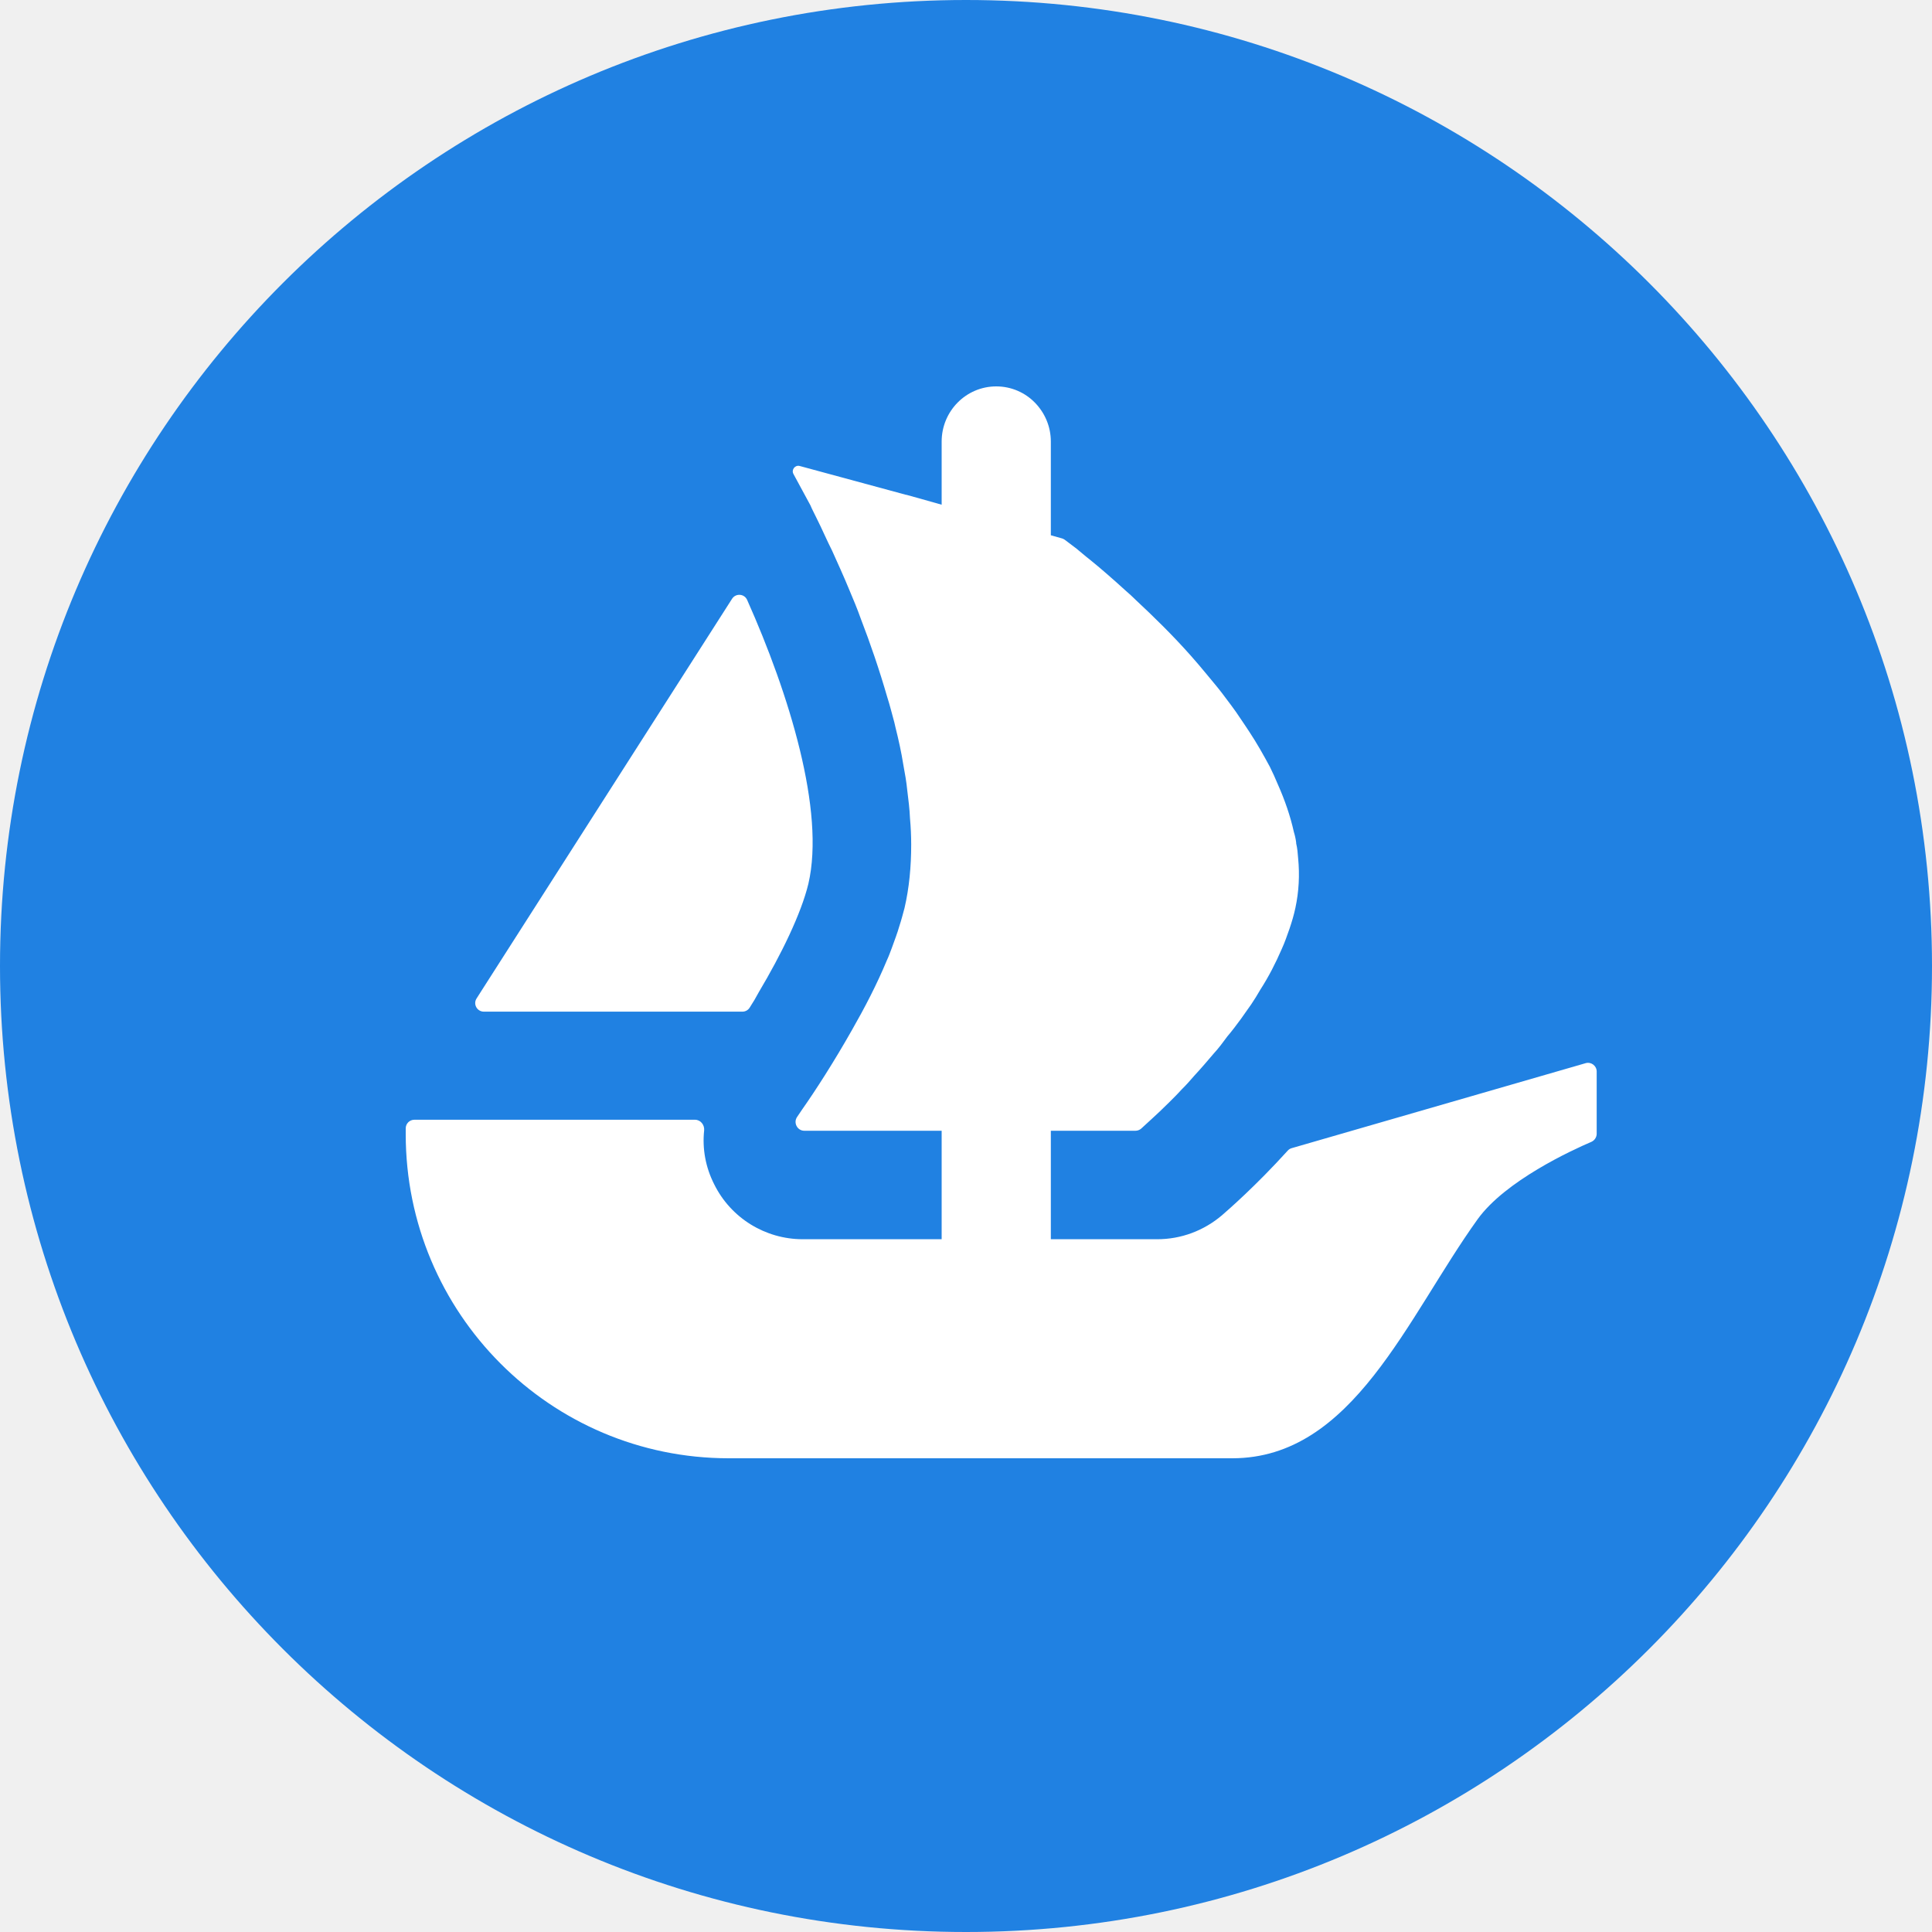
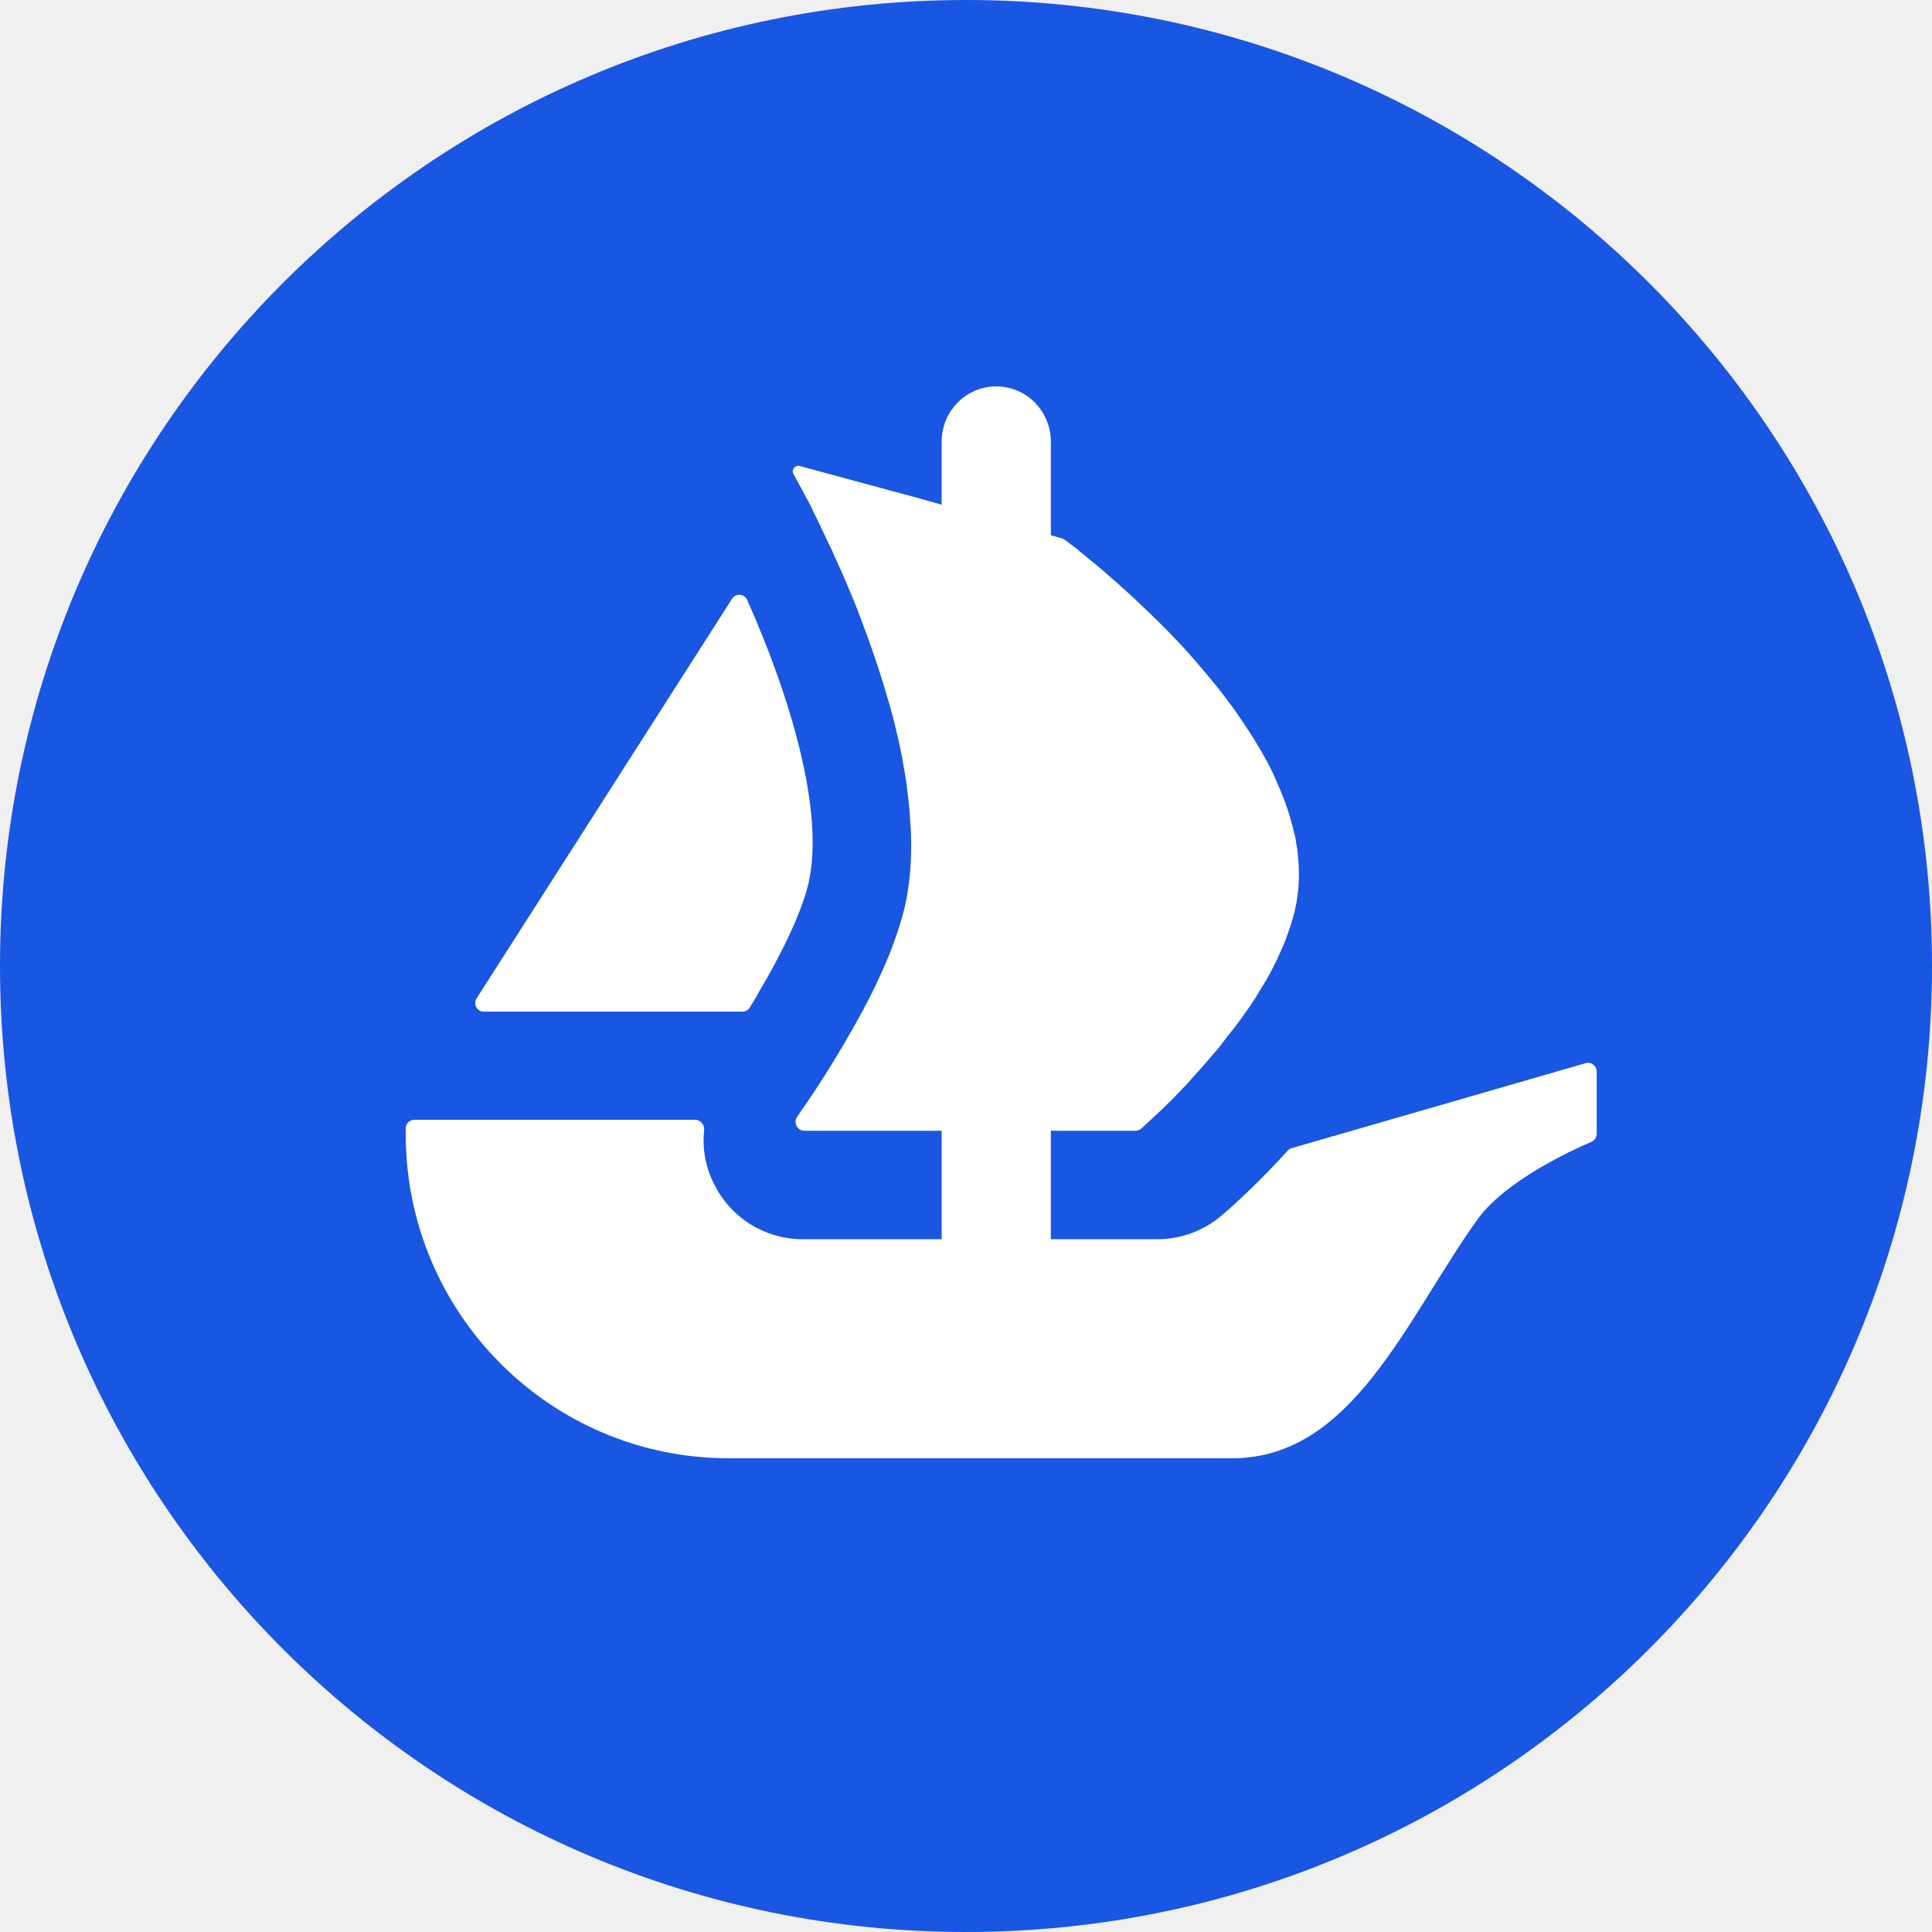
- <svg xmlns="http://www.w3.org/2000/svg" width="90" height="90" viewBox="0 0 90 90" fill="none">
-   <path d="M90 45C90 69.851 69.851 90 45 90C20.149 90 0 69.851 0 45C0 20.149 20.149 0 45 0C69.857 0 90 20.149 90 45Z" fill="#2081E2" />
+ <svg xmlns="http://www.w3.org/2000/svg" width="32" height="32" viewBox="0 0 90 90" fill="none">
+   <path d="M90 45C90 69.851 69.851 90 45 90C20.149 90 0 69.851 0 45C0 20.149 20.149 0 45 0C69.857 0 90 20.149 90 45Z" fill="#1956e2" />
  <path d="M22.201 46.512L22.395 46.207L34.102 27.894C34.273 27.626 34.675 27.654 34.804 27.945C36.76 32.328 38.447 37.779 37.657 41.172C37.319 42.568 36.395 44.459 35.355 46.207C35.22 46.461 35.072 46.711 34.915 46.951C34.841 47.062 34.717 47.127 34.582 47.127H22.543C22.22 47.127 22.03 46.776 22.201 46.512Z" fill="white" />
  <path d="M74.38 49.915V52.814C74.38 52.98 74.278 53.128 74.13 53.193C73.224 53.581 70.122 55.005 68.832 56.799C65.54 61.381 63.025 67.932 57.403 67.932H33.949C25.636 67.932 18.9 61.173 18.9 52.832V52.564C18.9 52.342 19.08 52.162 19.302 52.162H32.377C32.636 52.162 32.825 52.402 32.802 52.657C32.71 53.507 32.867 54.376 33.269 55.167C34.046 56.743 35.655 57.728 37.393 57.728H43.866V52.675H37.467C37.139 52.675 36.945 52.296 37.135 52.028C37.204 51.921 37.282 51.81 37.366 51.686C37.971 50.826 38.836 49.489 39.696 47.968C40.283 46.942 40.852 45.846 41.309 44.746C41.402 44.547 41.476 44.344 41.55 44.145C41.675 43.794 41.804 43.465 41.897 43.137C41.989 42.86 42.063 42.568 42.137 42.296C42.354 41.362 42.447 40.372 42.447 39.346C42.447 38.944 42.428 38.523 42.391 38.121C42.373 37.681 42.317 37.242 42.262 36.803C42.225 36.415 42.155 36.031 42.081 35.629C41.989 35.042 41.859 34.459 41.712 33.872L41.661 33.65C41.55 33.248 41.457 32.864 41.328 32.462C40.963 31.2 40.542 29.97 40.098 28.819C39.936 28.361 39.751 27.922 39.566 27.483C39.294 26.821 39.016 26.22 38.762 25.652C38.632 25.393 38.521 25.157 38.41 24.916C38.286 24.644 38.156 24.371 38.027 24.112C37.934 23.913 37.828 23.728 37.754 23.543L36.963 22.082C36.852 21.884 37.037 21.648 37.255 21.708L42.202 23.049H42.215C42.225 23.049 42.229 23.053 42.234 23.053L42.886 23.234L43.602 23.437L43.866 23.511V20.571C43.866 19.151 45.003 18 46.409 18C47.112 18 47.75 18.287 48.207 18.754C48.665 19.221 48.952 19.859 48.952 20.571V24.935L49.479 25.083C49.52 25.097 49.562 25.115 49.599 25.143C49.728 25.24 49.913 25.384 50.149 25.559C50.334 25.707 50.533 25.887 50.773 26.072C51.249 26.456 51.818 26.951 52.442 27.519C52.609 27.663 52.771 27.811 52.919 27.959C53.723 28.708 54.624 29.586 55.484 30.557C55.725 30.83 55.961 31.107 56.201 31.398C56.441 31.694 56.696 31.986 56.918 32.277C57.209 32.665 57.523 33.067 57.796 33.488C57.926 33.687 58.074 33.89 58.198 34.089C58.55 34.621 58.859 35.171 59.155 35.721C59.28 35.975 59.41 36.253 59.521 36.526C59.849 37.261 60.108 38.01 60.274 38.759C60.325 38.921 60.362 39.096 60.381 39.254V39.29C60.436 39.512 60.455 39.748 60.473 39.989C60.547 40.756 60.51 41.523 60.344 42.296C60.274 42.624 60.182 42.934 60.071 43.262C59.96 43.576 59.849 43.904 59.706 44.214C59.428 44.857 59.1 45.5 58.712 46.101C58.587 46.322 58.439 46.558 58.291 46.78C58.129 47.016 57.963 47.238 57.815 47.455C57.611 47.733 57.394 48.024 57.172 48.283C56.973 48.556 56.77 48.828 56.548 49.069C56.238 49.434 55.942 49.781 55.632 50.114C55.447 50.331 55.249 50.553 55.045 50.752C54.846 50.974 54.643 51.172 54.458 51.357C54.148 51.667 53.889 51.907 53.672 52.106L53.163 52.573C53.09 52.638 52.992 52.675 52.891 52.675H48.952V57.728H53.908C55.017 57.728 56.072 57.335 56.922 56.614C57.214 56.36 58.485 55.259 59.988 53.6C60.038 53.544 60.103 53.503 60.177 53.484L73.867 49.526C74.121 49.453 74.38 49.647 74.38 49.915Z" fill="white" />
</svg>
